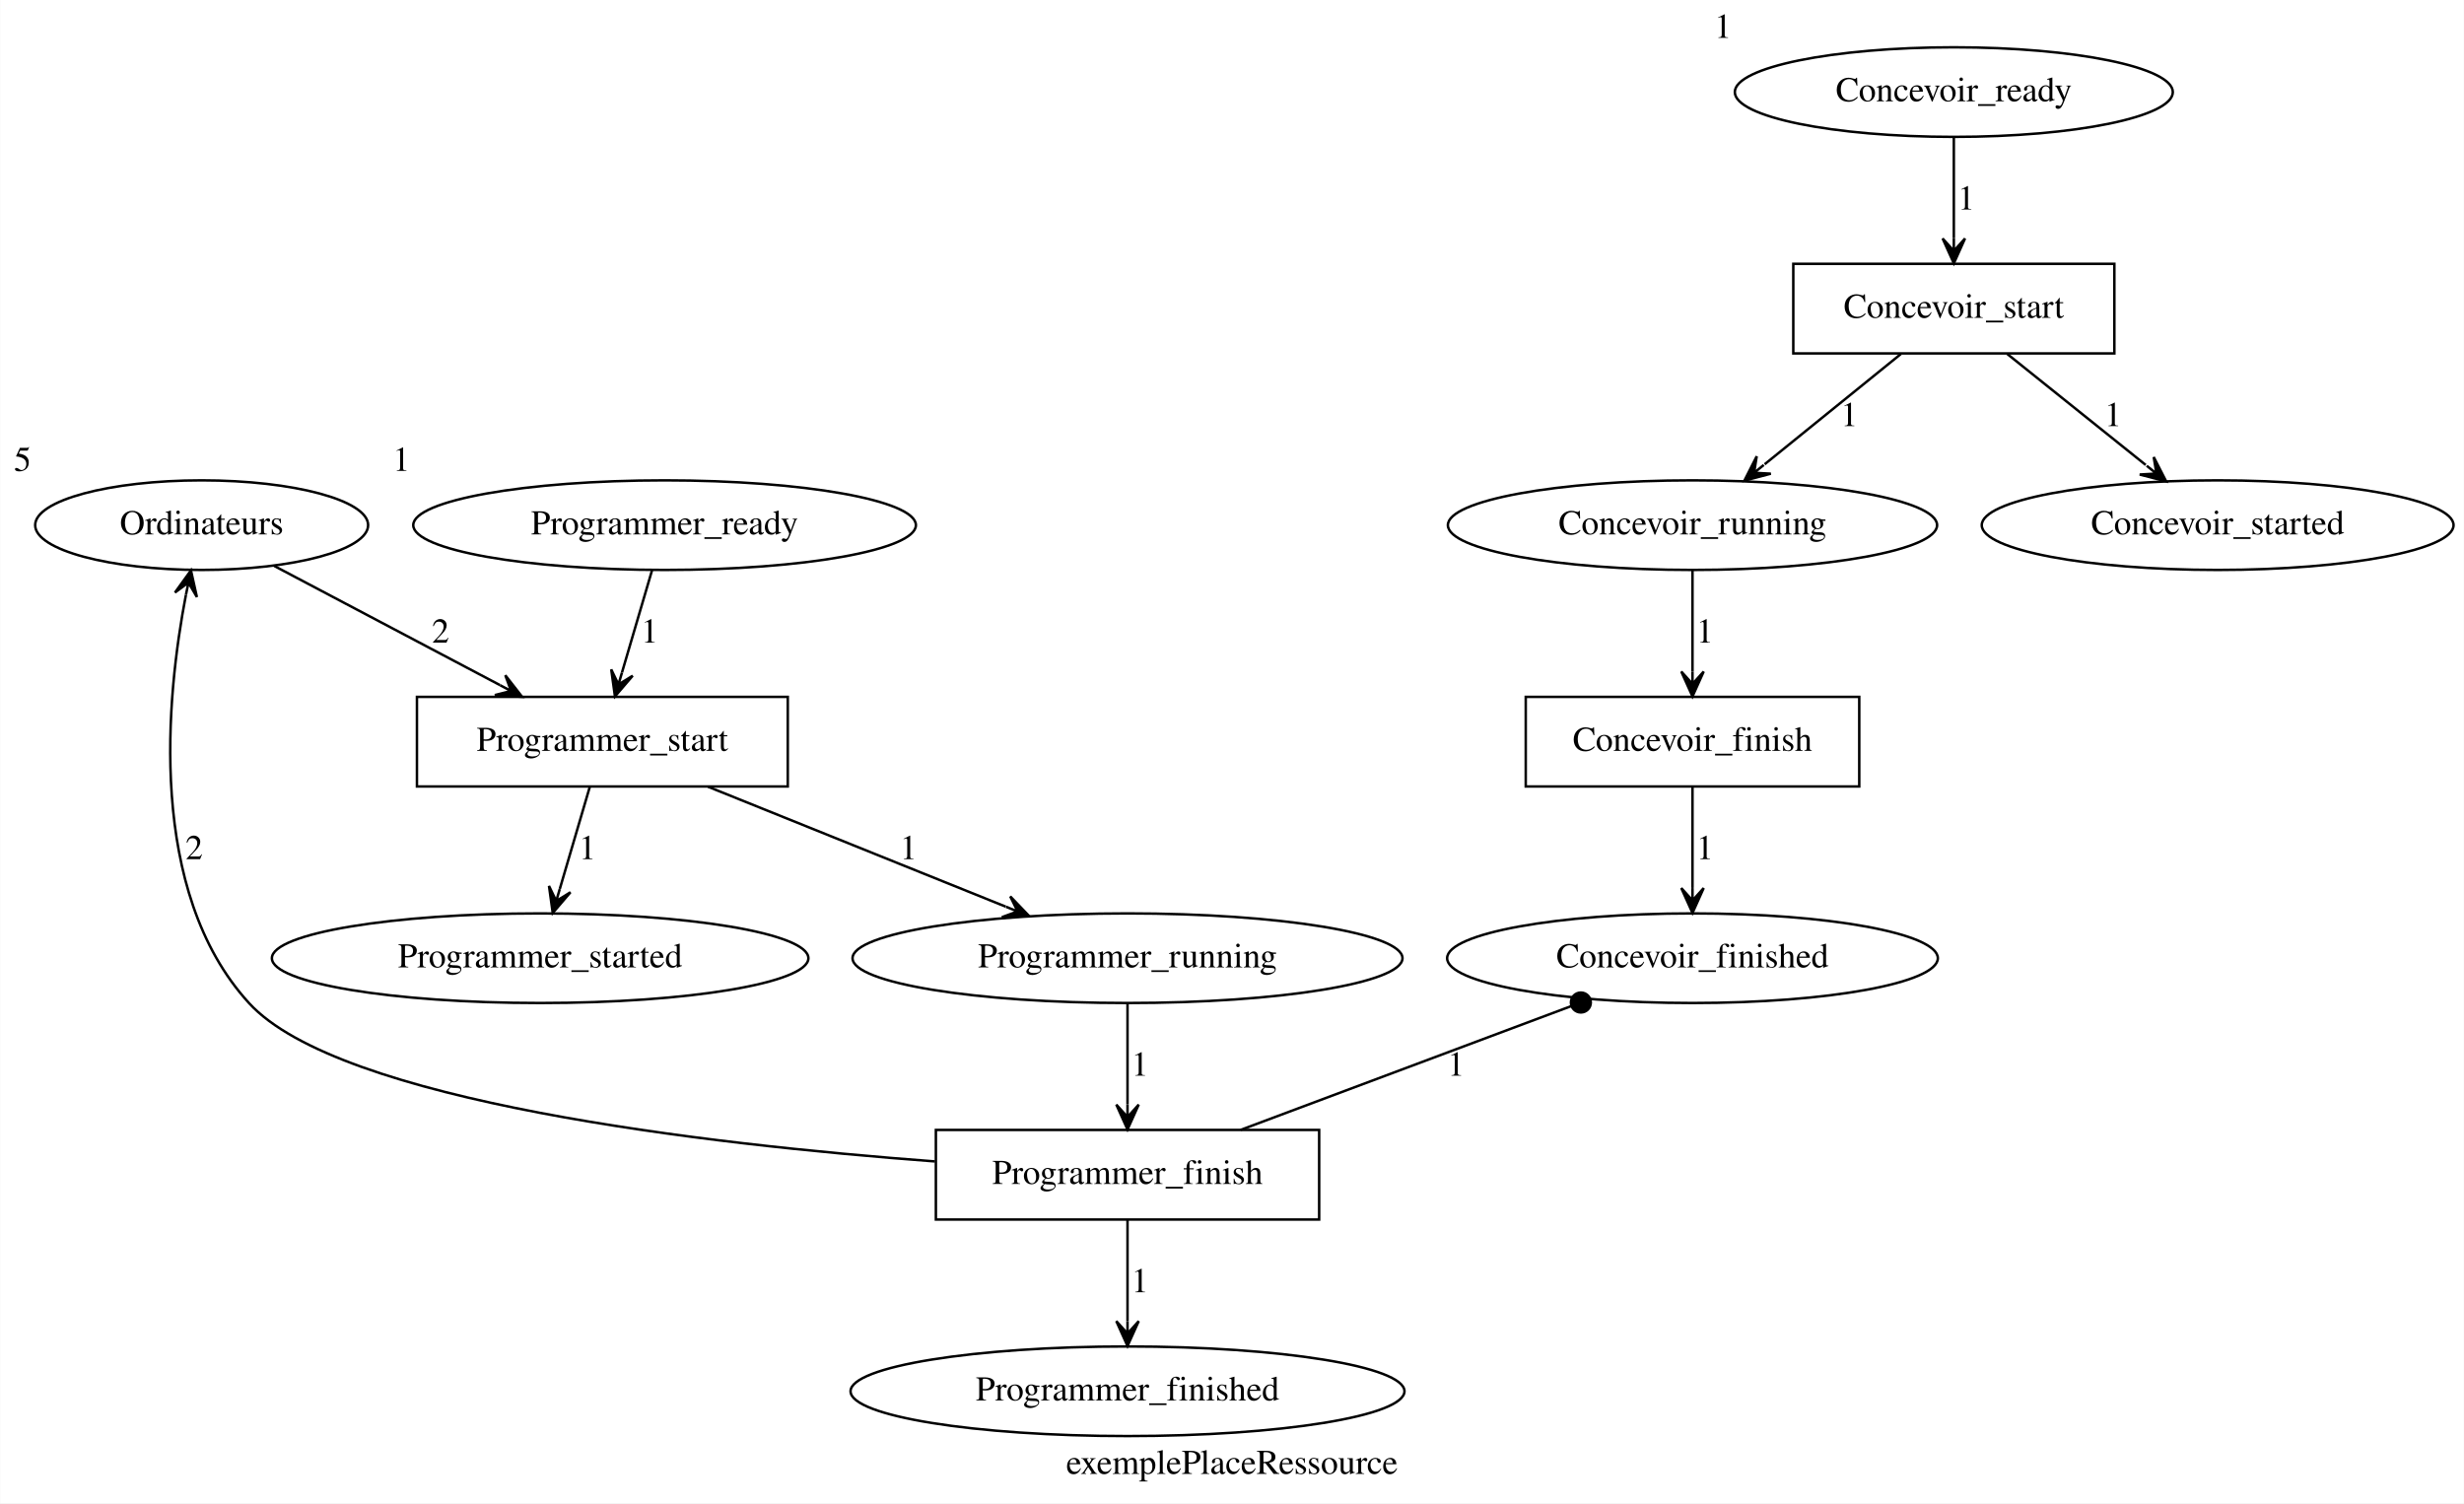
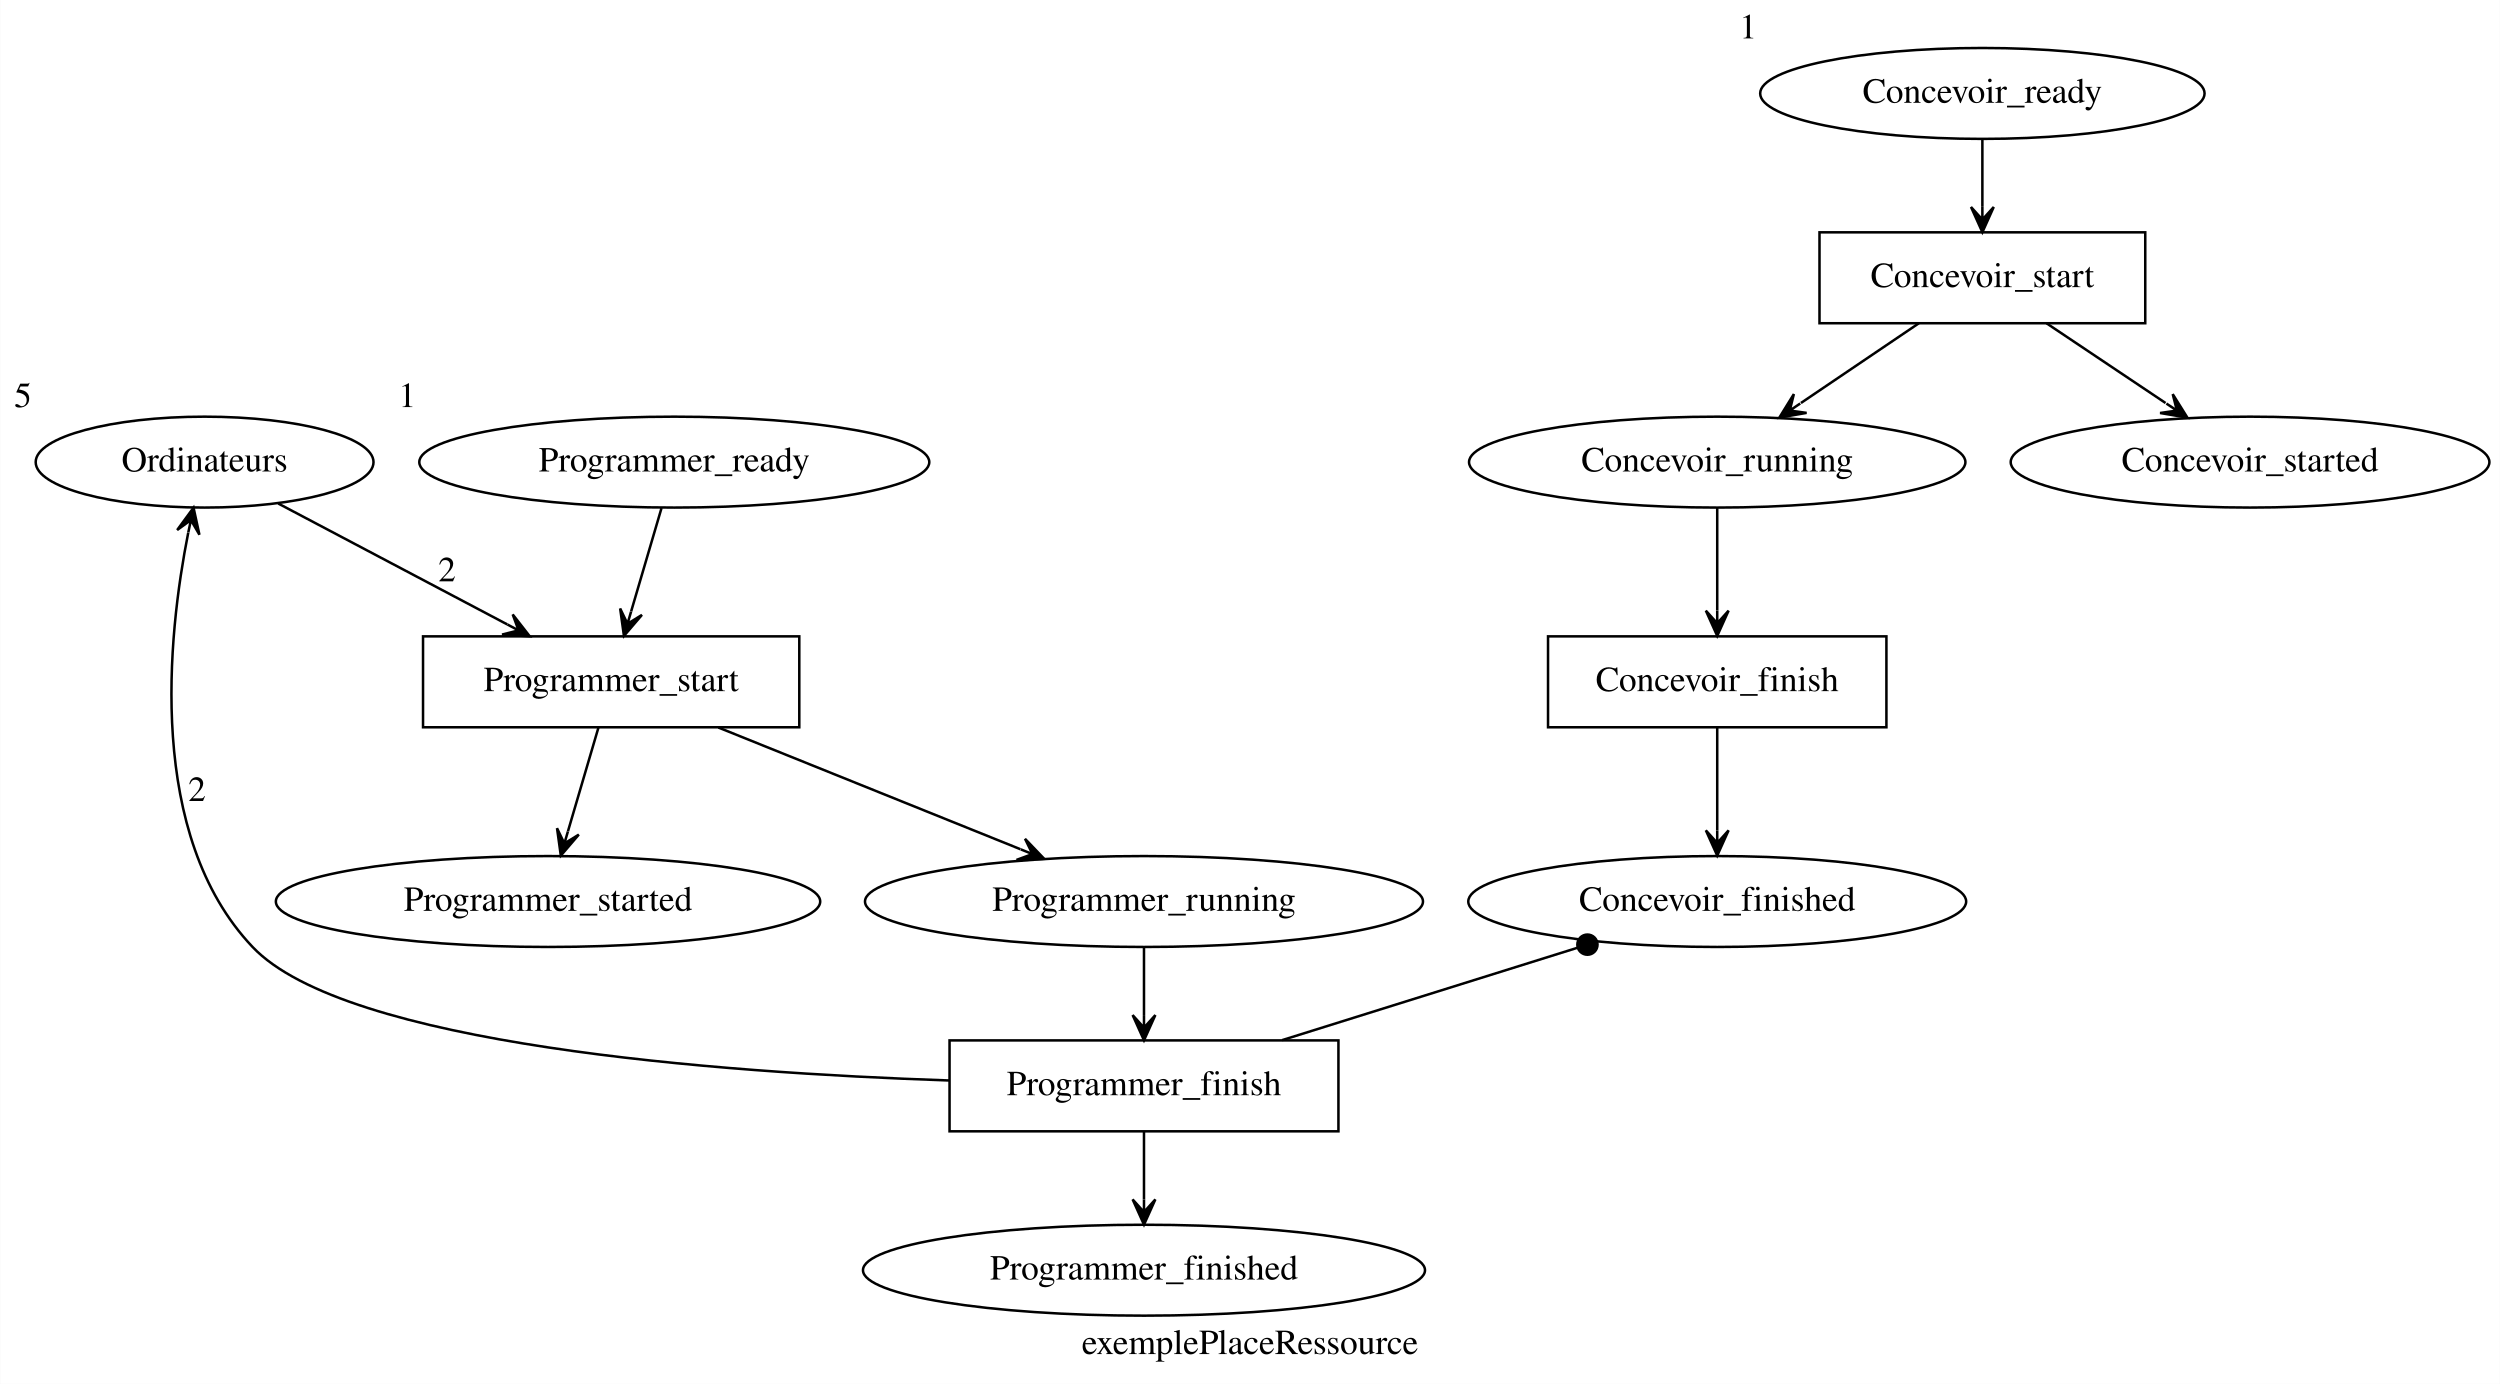
- <svg xmlns="http://www.w3.org/2000/svg" width="990pt" height="604pt" viewBox="0.00 0.00 989.84 604.00">
-   <g id="graph0" class="graph" transform="scale(1 1) rotate(0) translate(4 600)">
-     <polygon fill="white" stroke="transparent" points="-4,4 -4,-600 985.84,-600 985.84,4 -4,4" />
+ <svg xmlns="http://www.w3.org/2000/svg" width="990pt" height="548pt" viewBox="0.00 0.00 989.84 548.00">
+   <g id="graph0" class="graph" transform="scale(1 1) rotate(0) translate(4 544)">
+     <polygon fill="white" stroke="transparent" points="-4,4 -4,-544 985.84,-544 985.84,4 -4,4" />
    <text text-anchor="middle" x="490.92" y="-7.8" font-family="Times,serif" font-size="14.00">exemplePlaceRessource</text>
    <g id="node1" class="node">
-       <ellipse fill="none" stroke="black" cx="76.94" cy="-389" rx="66.89" ry="18" />
-       <text text-anchor="middle" x="76.94" y="-385.3" font-family="Times,serif" font-size="14.00">Ordinateurs</text>
-       <text text-anchor="middle" x="5" y="-410.8" font-family="Times,serif" font-size="14.00">5</text>
+       <ellipse fill="none" stroke="black" cx="76.94" cy="-361" rx="66.89" ry="18" />
+       <text text-anchor="middle" x="76.94" y="-357.3" font-family="Times,serif" font-size="14.00">Ordinateurs</text>
+       <text text-anchor="middle" x="5" y="-382.8" font-family="Times,serif" font-size="14.00">5</text>
    </g>
    <g id="node6" class="node">
-       <polygon fill="none" stroke="black" points="312.44,-320 163.44,-320 163.44,-284 312.44,-284 312.44,-320" />
-       <text text-anchor="middle" x="237.94" y="-298.3" font-family="Times,serif" font-size="14.00">Programmer_start</text>
+       <polygon fill="none" stroke="black" points="312.44,-292 163.44,-292 163.44,-256 312.44,-256 312.44,-292" />
+       <text text-anchor="middle" x="237.94" y="-270.3" font-family="Times,serif" font-size="14.00">Programmer_start</text>
    </g>
    <g id="edge1" class="edge">
-       <path fill="none" stroke="black" d="M106.1,-372.61C131.45,-359.22 168.45,-339.69 196.81,-324.72" />
-       <polygon fill="black" stroke="black" points="205.69,-320.03 198.95,-328.68 201.27,-322.36 196.85,-324.7 196.85,-324.7 196.85,-324.7 201.27,-322.36 194.74,-320.72 205.69,-320.03 205.69,-320.03" />
-       <text text-anchor="middle" x="172.94" y="-341.8" font-family="Times,serif" font-size="14.00">2</text>
+       <path fill="none" stroke="black" d="M106.1,-344.61C131.45,-331.22 168.45,-311.69 196.81,-296.72" />
+       <polygon fill="black" stroke="black" points="205.69,-292.03 198.95,-300.68 201.27,-294.36 196.85,-296.7 196.85,-296.7 196.85,-296.7 201.27,-294.36 194.74,-292.72 205.69,-292.03 205.69,-292.03" />
+       <text text-anchor="middle" x="172.94" y="-313.8" font-family="Times,serif" font-size="14.00">2</text>
    </g>
    <g id="node2" class="node">
-       <ellipse fill="none" stroke="black" cx="262.94" cy="-389" rx="100.98" ry="18" />
-       <text text-anchor="middle" x="262.94" y="-385.3" font-family="Times,serif" font-size="14.00">Programmer_ready</text>
-       <text text-anchor="middle" x="157.2" y="-410.8" font-family="Times,serif" font-size="14.00">1</text>
+       <ellipse fill="none" stroke="black" cx="262.94" cy="-361" rx="100.98" ry="18" />
+       <text text-anchor="middle" x="262.94" y="-357.3" font-family="Times,serif" font-size="14.00">Programmer_ready</text>
+       <text text-anchor="middle" x="157.2" y="-382.8" font-family="Times,serif" font-size="14.00">1</text>
    </g>
    <g id="edge3" class="edge">
-       <path fill="none" stroke="black" d="M257.88,-370.8C254.43,-359.05 249.78,-343.24 245.84,-329.84" />
-       <polygon fill="black" stroke="black" points="243,-320.18 250.13,-328.5 244.41,-324.97 245.82,-329.77 245.82,-329.77 245.82,-329.77 244.41,-324.97 241.5,-331.04 243,-320.18 243,-320.18" />
-       <text text-anchor="middle" x="256.94" y="-341.8" font-family="Times,serif" font-size="14.00">1</text>
+       <path fill="none" stroke="black" d="M257.88,-342.8C254.43,-331.05 249.78,-315.24 245.84,-301.84" />
+       <polygon fill="black" stroke="black" points="243,-292.18 250.13,-300.5 244.41,-296.97 245.82,-301.77 245.82,-301.77 245.82,-301.77 244.41,-296.97 241.5,-303.04 243,-292.18 243,-292.18" />
    </g>
    <g id="node3" class="node">
-       <ellipse fill="none" stroke="black" cx="212.94" cy="-215" rx="107.78" ry="18" />
-       <text text-anchor="middle" x="212.94" y="-211.3" font-family="Times,serif" font-size="14.00">Programmer_started</text>
+       <ellipse fill="none" stroke="black" cx="212.94" cy="-187" rx="107.78" ry="18" />
+       <text text-anchor="middle" x="212.94" y="-183.3" font-family="Times,serif" font-size="14.00">Programmer_started</text>
    </g>
    <g id="node4" class="node">
-       <ellipse fill="none" stroke="black" cx="448.94" cy="-215" rx="110.48" ry="18" />
-       <text text-anchor="middle" x="448.94" y="-211.3" font-family="Times,serif" font-size="14.00">Programmer_running</text>
+       <ellipse fill="none" stroke="black" cx="448.94" cy="-187" rx="110.48" ry="18" />
+       <text text-anchor="middle" x="448.94" y="-183.3" font-family="Times,serif" font-size="14.00">Programmer_running</text>
    </g>
    <g id="node7" class="node">
-       <polygon fill="none" stroke="black" points="525.94,-146 371.94,-146 371.94,-110 525.94,-110 525.94,-146" />
-       <text text-anchor="middle" x="448.94" y="-124.3" font-family="Times,serif" font-size="14.00">Programmer_finish</text>
+       <polygon fill="none" stroke="black" points="525.94,-132 371.94,-132 371.94,-96 525.94,-96 525.94,-132" />
+       <text text-anchor="middle" x="448.94" y="-110.3" font-family="Times,serif" font-size="14.00">Programmer_finish</text>
    </g>
    <g id="edge6" class="edge">
-       <path fill="none" stroke="black" d="M448.94,-196.8C448.94,-185.16 448.94,-169.55 448.94,-156.24" />
-       <polygon fill="black" stroke="black" points="448.94,-146.18 453.44,-156.18 448.94,-151.18 448.94,-156.18 448.94,-156.18 448.94,-156.18 448.94,-151.18 444.44,-156.18 448.94,-146.18 448.94,-146.18" />
-       <text text-anchor="middle" x="453.94" y="-167.8" font-family="Times,serif" font-size="14.00">1</text>
+       <path fill="none" stroke="black" d="M448.94,-168.81C448.94,-160.79 448.94,-151.05 448.94,-142.07" />
+       <polygon fill="black" stroke="black" points="448.94,-132.03 453.44,-142.03 448.94,-137.03 448.94,-142.03 448.94,-142.03 448.94,-142.03 448.94,-137.03 444.44,-142.03 448.94,-132.03 448.94,-132.03" />
    </g>
    <g id="node5" class="node">
      <ellipse fill="none" stroke="black" cx="448.94" cy="-41" rx="111.28" ry="18" />
      <text text-anchor="middle" x="448.94" y="-37.3" font-family="Times,serif" font-size="14.00">Programmer_finished</text>
    </g>
    <g id="edge5" class="edge">
-       <path fill="none" stroke="black" d="M232.88,-283.8C229.43,-272.05 224.78,-256.24 220.84,-242.84" />
-       <polygon fill="black" stroke="black" points="218,-233.18 225.13,-241.5 219.41,-237.97 220.82,-242.77 220.82,-242.77 220.82,-242.77 219.41,-237.97 216.5,-244.04 218,-233.18 218,-233.18" />
-       <text text-anchor="middle" x="231.94" y="-254.8" font-family="Times,serif" font-size="14.00">1</text>
+       <path fill="none" stroke="black" d="M232.88,-255.8C229.43,-244.05 224.78,-228.24 220.84,-214.84" />
+       <polygon fill="black" stroke="black" points="218,-205.18 225.13,-213.5 219.41,-209.97 220.82,-214.77 220.82,-214.77 220.82,-214.77 219.41,-209.97 216.5,-216.04 218,-205.18 218,-205.18" />
    </g>
    <g id="edge4" class="edge">
-       <path fill="none" stroke="black" d="M280.39,-283.9C314.97,-269.97 363.82,-250.29 400.03,-235.7" />
-       <polygon fill="black" stroke="black" points="409.42,-231.92 401.83,-239.83 404.78,-233.79 400.14,-235.66 400.14,-235.66 400.14,-235.66 404.78,-233.79 398.46,-231.48 409.42,-231.92 409.42,-231.92" />
-       <text text-anchor="middle" x="360.94" y="-254.8" font-family="Times,serif" font-size="14.00">1</text>
+       <path fill="none" stroke="black" d="M280.39,-255.9C314.97,-241.97 363.82,-222.29 400.03,-207.7" />
+       <polygon fill="black" stroke="black" points="409.42,-203.92 401.83,-211.83 404.78,-205.79 400.14,-207.66 400.14,-207.66 400.14,-207.66 404.78,-205.79 398.46,-203.48 409.42,-203.92 409.42,-203.92" />
    </g>
    <g id="edge2" class="edge">
-       <path fill="none" stroke="black" d="M371.55,-133.35C279.04,-140.29 132.13,-157.36 95.94,-197 54.92,-241.94 62.75,-319.95 70.62,-360.99" />
-       <polygon fill="black" stroke="black" points="72.64,-370.82 66.22,-361.93 71.63,-365.92 70.63,-361.02 70.63,-361.02 70.63,-361.02 71.63,-365.92 75.03,-360.11 72.64,-370.82 72.64,-370.82" />
-       <text text-anchor="middle" x="73.94" y="-254.8" font-family="Times,serif" font-size="14.00">2</text>
+       <path fill="none" stroke="black" d="M371.72,-116.13C279.38,-119.24 132.64,-130.32 95.94,-169 53.96,-213.26 62.3,-291.89 70.47,-333.1" />
+       <polygon fill="black" stroke="black" points="72.56,-342.96 66.08,-334.12 71.52,-338.07 70.49,-333.18 70.49,-333.18 70.49,-333.18 71.52,-338.07 74.89,-332.25 72.56,-342.96 72.56,-342.96" />
+       <text text-anchor="middle" x="73.94" y="-226.8" font-family="Times,serif" font-size="14.00">2</text>
    </g>
    <g id="edge7" class="edge">
-       <path fill="none" stroke="black" d="M448.94,-109.8C448.94,-98.16 448.94,-82.55 448.94,-69.24" />
-       <polygon fill="black" stroke="black" points="448.94,-59.18 453.44,-69.18 448.94,-64.18 448.94,-69.18 448.94,-69.18 448.94,-69.18 448.94,-64.18 444.44,-69.18 448.94,-59.18 448.94,-59.18" />
-       <text text-anchor="middle" x="453.94" y="-80.8" font-family="Times,serif" font-size="14.00">1</text>
+       <path fill="none" stroke="black" d="M448.94,-95.81C448.94,-87.79 448.94,-78.05 448.94,-69.07" />
+       <polygon fill="black" stroke="black" points="448.94,-59.03 453.44,-69.03 448.94,-64.03 448.94,-69.03 448.94,-69.03 448.94,-69.03 448.94,-64.03 444.44,-69.03 448.94,-59.03 448.94,-59.03" />
    </g>
    <g id="node8" class="node">
-       <ellipse fill="none" stroke="black" cx="780.94" cy="-563" rx="87.99" ry="18" />
-       <text text-anchor="middle" x="780.94" y="-559.3" font-family="Times,serif" font-size="14.00">Concevoir_ready</text>
-       <text text-anchor="middle" x="688.2" y="-584.8" font-family="Times,serif" font-size="14.00">1</text>
+       <ellipse fill="none" stroke="black" cx="780.94" cy="-507" rx="87.99" ry="18" />
+       <text text-anchor="middle" x="780.94" y="-503.3" font-family="Times,serif" font-size="14.00">Concevoir_ready</text>
+       <text text-anchor="middle" x="688.2" y="-528.8" font-family="Times,serif" font-size="14.00">1</text>
    </g>
    <g id="node12" class="node">
-       <polygon fill="none" stroke="black" points="845.44,-494 716.44,-494 716.44,-458 845.44,-458 845.44,-494" />
-       <text text-anchor="middle" x="780.94" y="-472.3" font-family="Times,serif" font-size="14.00">Concevoir_start</text>
+       <polygon fill="none" stroke="black" points="845.44,-452 716.44,-452 716.44,-416 845.44,-416 845.44,-452" />
+       <text text-anchor="middle" x="780.94" y="-430.3" font-family="Times,serif" font-size="14.00">Concevoir_start</text>
    </g>
    <g id="edge8" class="edge">
-       <path fill="none" stroke="black" d="M780.94,-544.8C780.94,-533.16 780.94,-517.55 780.94,-504.24" />
-       <polygon fill="black" stroke="black" points="780.94,-494.18 785.44,-504.18 780.94,-499.18 780.94,-504.18 780.94,-504.18 780.94,-504.18 780.94,-499.18 776.44,-504.18 780.94,-494.18 780.94,-494.18" />
-       <text text-anchor="middle" x="785.94" y="-515.8" font-family="Times,serif" font-size="14.00">1</text>
+       <path fill="none" stroke="black" d="M780.94,-488.81C780.94,-480.79 780.94,-471.05 780.94,-462.07" />
+       <polygon fill="black" stroke="black" points="780.94,-452.03 785.44,-462.03 780.94,-457.03 780.94,-462.03 780.94,-462.03 780.94,-462.03 780.94,-457.03 776.44,-462.03 780.94,-452.03 780.94,-452.03" />
    </g>
    <g id="node9" class="node">
-       <ellipse fill="none" stroke="black" cx="886.94" cy="-389" rx="94.78" ry="18" />
-       <text text-anchor="middle" x="886.94" y="-385.3" font-family="Times,serif" font-size="14.00">Concevoir_started</text>
+       <ellipse fill="none" stroke="black" cx="886.94" cy="-361" rx="94.78" ry="18" />
+       <text text-anchor="middle" x="886.94" y="-357.3" font-family="Times,serif" font-size="14.00">Concevoir_started</text>
    </g>
    <g id="node10" class="node">
-       <ellipse fill="none" stroke="black" cx="675.94" cy="-389" rx="98.28" ry="18" />
-       <text text-anchor="middle" x="675.94" y="-385.3" font-family="Times,serif" font-size="14.00">Concevoir_running</text>
+       <ellipse fill="none" stroke="black" cx="675.94" cy="-361" rx="98.28" ry="18" />
+       <text text-anchor="middle" x="675.94" y="-357.3" font-family="Times,serif" font-size="14.00">Concevoir_running</text>
    </g>
    <g id="node13" class="node">
-       <polygon fill="none" stroke="black" points="742.94,-320 608.94,-320 608.94,-284 742.94,-284 742.94,-320" />
-       <text text-anchor="middle" x="675.94" y="-298.3" font-family="Times,serif" font-size="14.00">Concevoir_finish</text>
+       <polygon fill="none" stroke="black" points="742.94,-292 608.94,-292 608.94,-256 742.94,-256 742.94,-292" />
+       <text text-anchor="middle" x="675.94" y="-270.3" font-family="Times,serif" font-size="14.00">Concevoir_finish</text>
    </g>
    <g id="edge11" class="edge">
-       <path fill="none" stroke="black" d="M675.94,-370.8C675.94,-359.16 675.94,-343.55 675.94,-330.24" />
-       <polygon fill="black" stroke="black" points="675.94,-320.18 680.44,-330.18 675.94,-325.18 675.94,-330.18 675.94,-330.18 675.94,-330.18 675.94,-325.18 671.44,-330.18 675.94,-320.18 675.94,-320.18" />
-       <text text-anchor="middle" x="680.94" y="-341.8" font-family="Times,serif" font-size="14.00">1</text>
+       <path fill="none" stroke="black" d="M675.94,-342.8C675.94,-331.16 675.94,-315.55 675.94,-302.24" />
+       <polygon fill="black" stroke="black" points="675.94,-292.18 680.44,-302.18 675.94,-297.18 675.94,-302.18 675.94,-302.18 675.94,-302.18 675.94,-297.18 671.44,-302.18 675.94,-292.18 675.94,-292.18" />
    </g>
    <g id="node11" class="node">
-       <ellipse fill="none" stroke="black" cx="675.94" cy="-215" rx="98.58" ry="18" />
-       <text text-anchor="middle" x="675.94" y="-211.3" font-family="Times,serif" font-size="14.00">Concevoir_finished</text>
+       <ellipse fill="none" stroke="black" cx="675.94" cy="-187" rx="98.58" ry="18" />
+       <text text-anchor="middle" x="675.94" y="-183.3" font-family="Times,serif" font-size="14.00">Concevoir_finished</text>
    </g>
    <g id="edge13" class="edge">
-       <path fill="none" stroke="black" d="M627.18,-195.74C587.83,-181.01 532.87,-160.43 494.42,-146.03" />
-       <ellipse fill="black" stroke="black" cx="631.09" cy="-197.2" rx="4" ry="4" />
-       <text text-anchor="middle" x="580.94" y="-167.8" font-family="Times,serif" font-size="14.00">1</text>
+       <path fill="none" stroke="black" d="M620.48,-168.65C584.95,-157.54 539.03,-143.18 503.65,-132.11" />
+       <ellipse fill="black" stroke="black" cx="624.54" cy="-169.92" rx="4" ry="4" />
    </g>
    <g id="edge10" class="edge">
-       <path fill="none" stroke="black" d="M802.39,-457.8C818.41,-444.96 840.46,-427.27 858.03,-413.19" />
-       <polygon fill="black" stroke="black" points="866.25,-406.6 861.26,-416.36 862.35,-409.72 858.45,-412.85 858.45,-412.85 858.45,-412.85 862.35,-409.72 855.63,-409.34 866.25,-406.6 866.25,-406.6" />
-       <text text-anchor="middle" x="844.94" y="-428.8" font-family="Times,serif" font-size="14.00">1</text>
+       <path fill="none" stroke="black" d="M806.33,-415.99C820.46,-406.53 838.23,-394.63 853.48,-384.41" />
+       <polygon fill="black" stroke="black" points="862.13,-378.62 856.32,-387.93 857.97,-381.41 853.82,-384.19 853.82,-384.19 853.82,-384.19 857.97,-381.41 851.31,-380.45 862.13,-378.62 862.13,-378.62" />
    </g>
    <g id="edge9" class="edge">
-       <path fill="none" stroke="black" d="M759.7,-457.8C743.94,-445.04 722.27,-427.5 704.93,-413.46" />
-       <polygon fill="black" stroke="black" points="696.8,-406.89 707.41,-409.68 700.69,-410.03 704.57,-413.18 704.57,-413.18 704.57,-413.18 700.69,-410.03 701.74,-416.67 696.8,-406.89 696.8,-406.89" />
-       <text text-anchor="middle" x="738.94" y="-428.8" font-family="Times,serif" font-size="14.00">1</text>
+       <path fill="none" stroke="black" d="M755.79,-415.99C741.8,-406.53 724.2,-394.63 709.09,-384.41" />
+       <polygon fill="black" stroke="black" points="700.53,-378.62 711.33,-380.5 704.67,-381.42 708.81,-384.22 708.81,-384.22 708.81,-384.22 704.67,-381.42 706.29,-387.95 700.53,-378.62 700.53,-378.62" />
    </g>
    <g id="edge12" class="edge">
-       <path fill="none" stroke="black" d="M675.94,-283.8C675.94,-272.16 675.94,-256.55 675.94,-243.24" />
-       <polygon fill="black" stroke="black" points="675.94,-233.18 680.44,-243.18 675.94,-238.18 675.94,-243.18 675.94,-243.18 675.94,-243.18 675.94,-238.18 671.44,-243.18 675.94,-233.18 675.94,-233.18" />
-       <text text-anchor="middle" x="680.94" y="-254.8" font-family="Times,serif" font-size="14.00">1</text>
+       <path fill="none" stroke="black" d="M675.94,-255.8C675.94,-244.16 675.94,-228.55 675.94,-215.24" />
+       <polygon fill="black" stroke="black" points="675.94,-205.18 680.44,-215.18 675.94,-210.18 675.94,-215.18 675.94,-215.18 675.94,-215.18 675.94,-210.18 671.44,-215.18 675.94,-205.18 675.94,-205.18" />
    </g>
  </g>
</svg>
